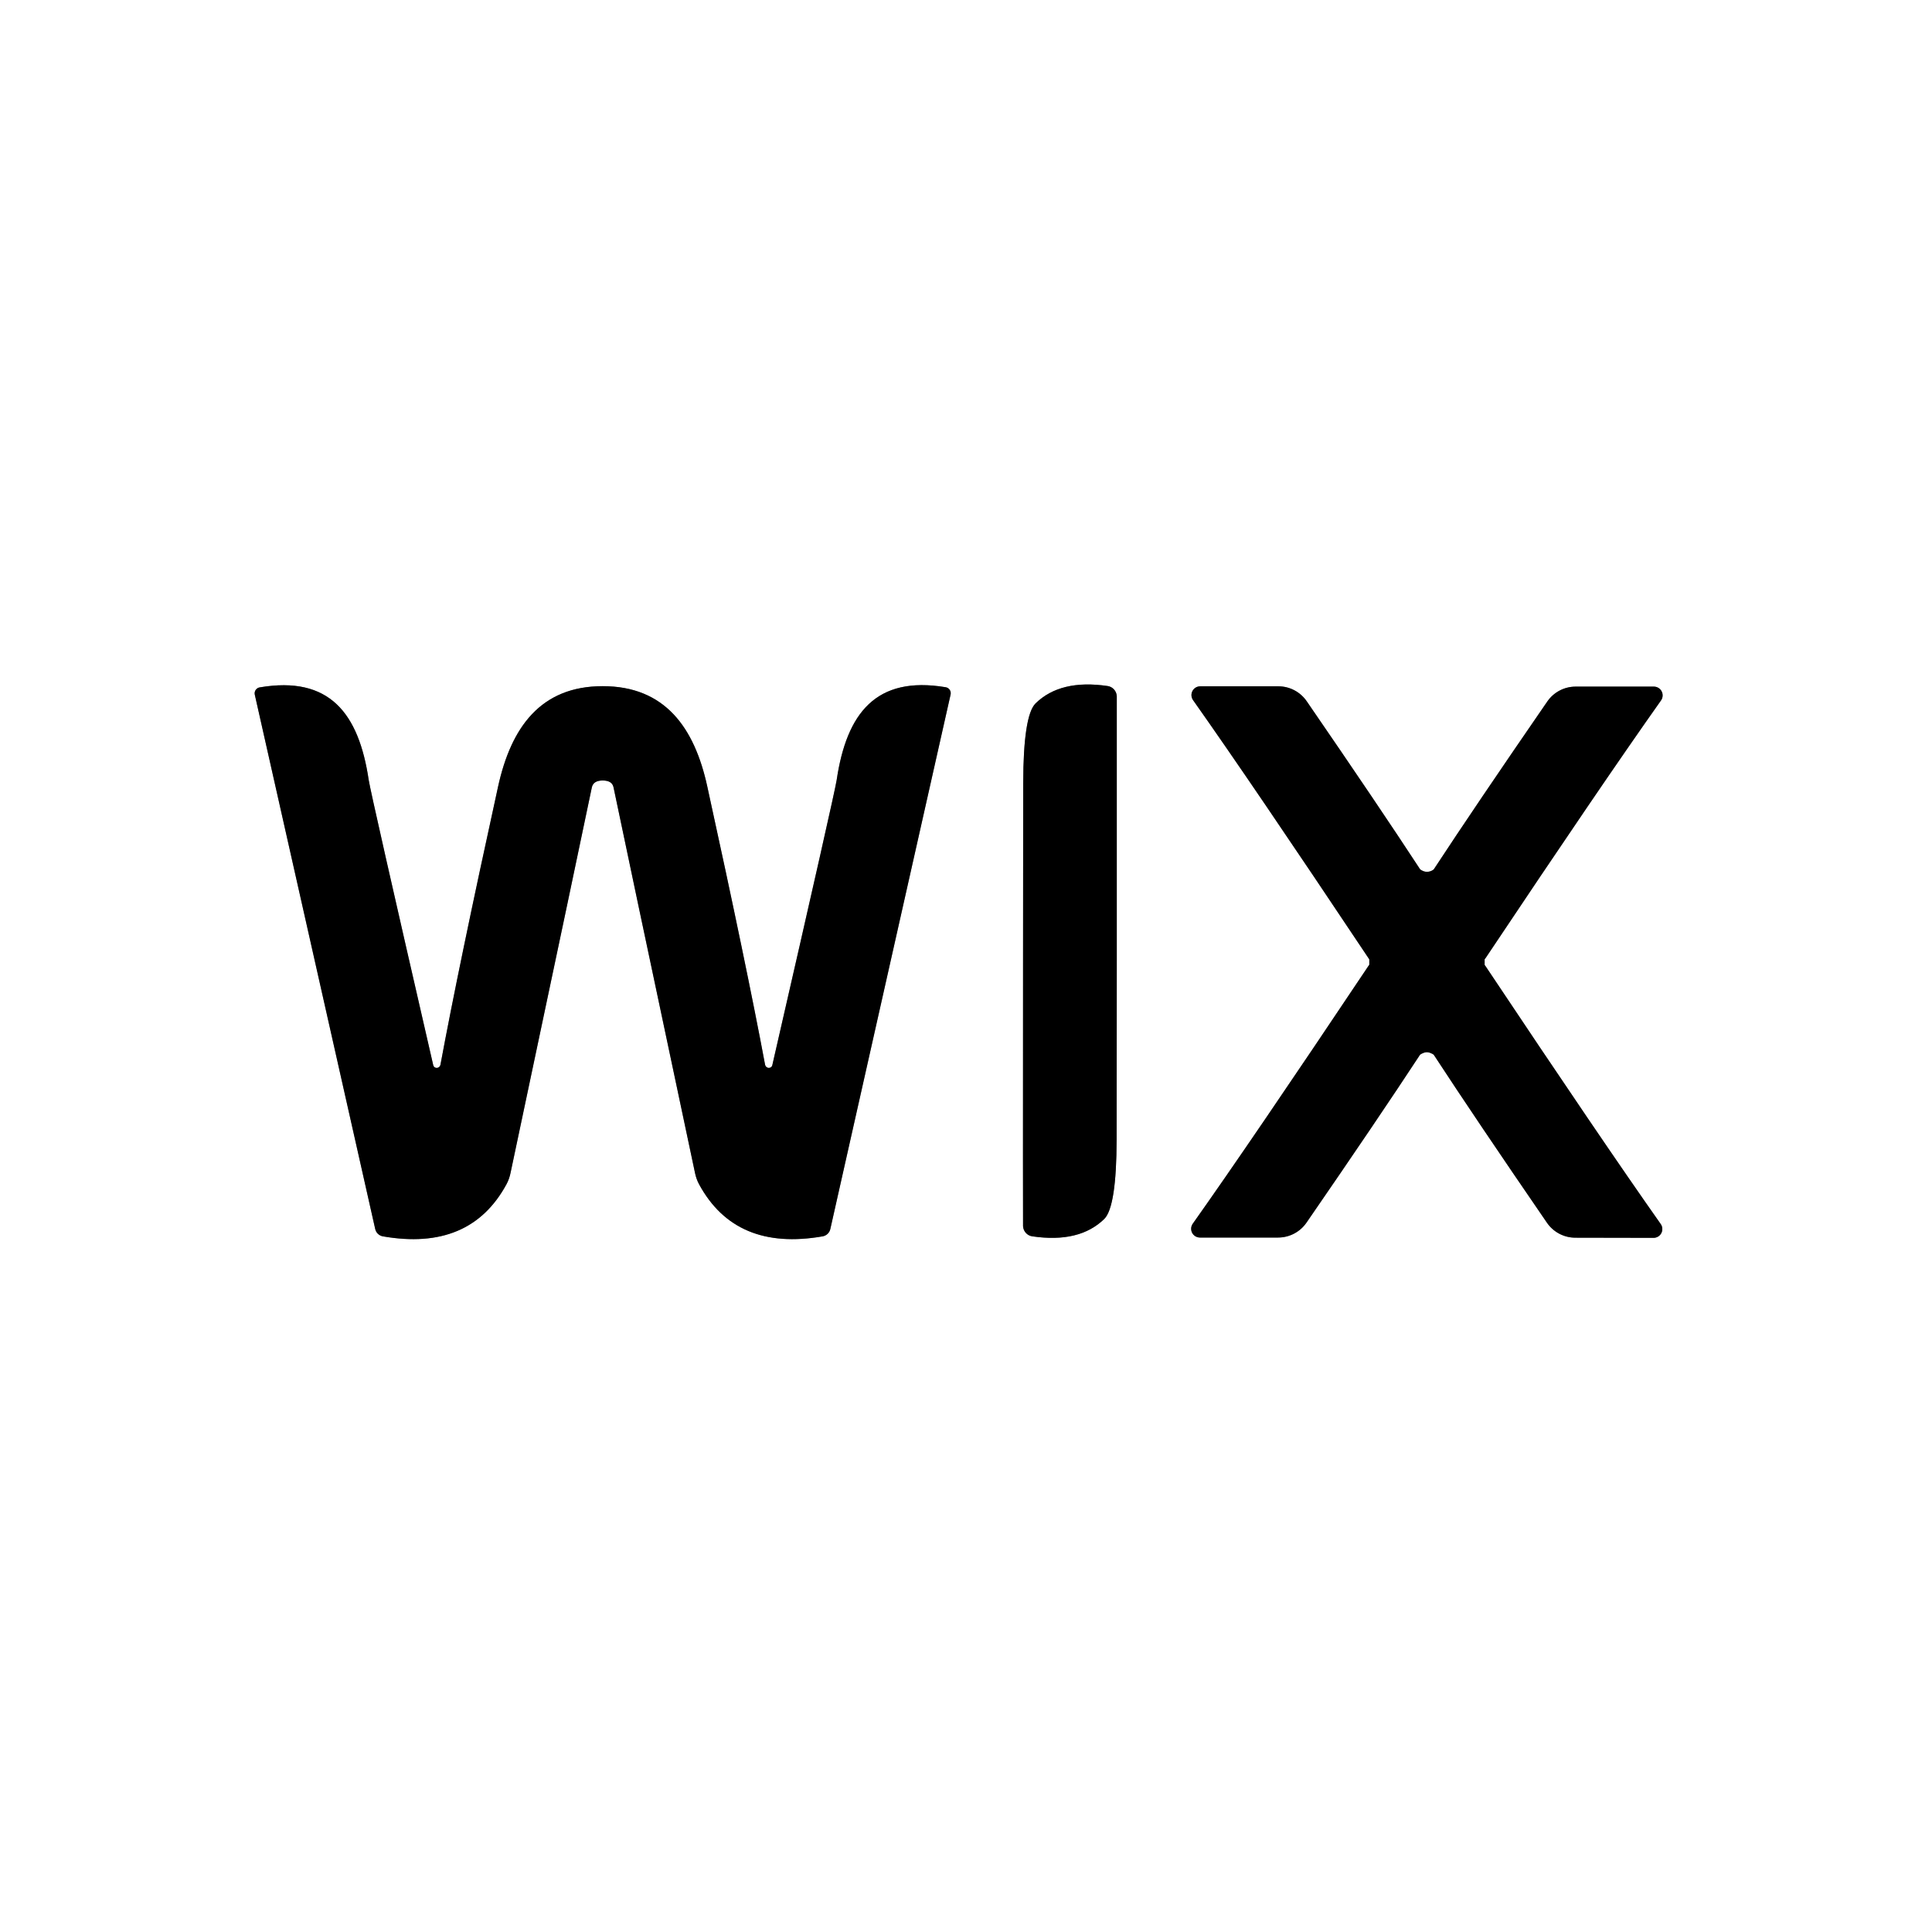
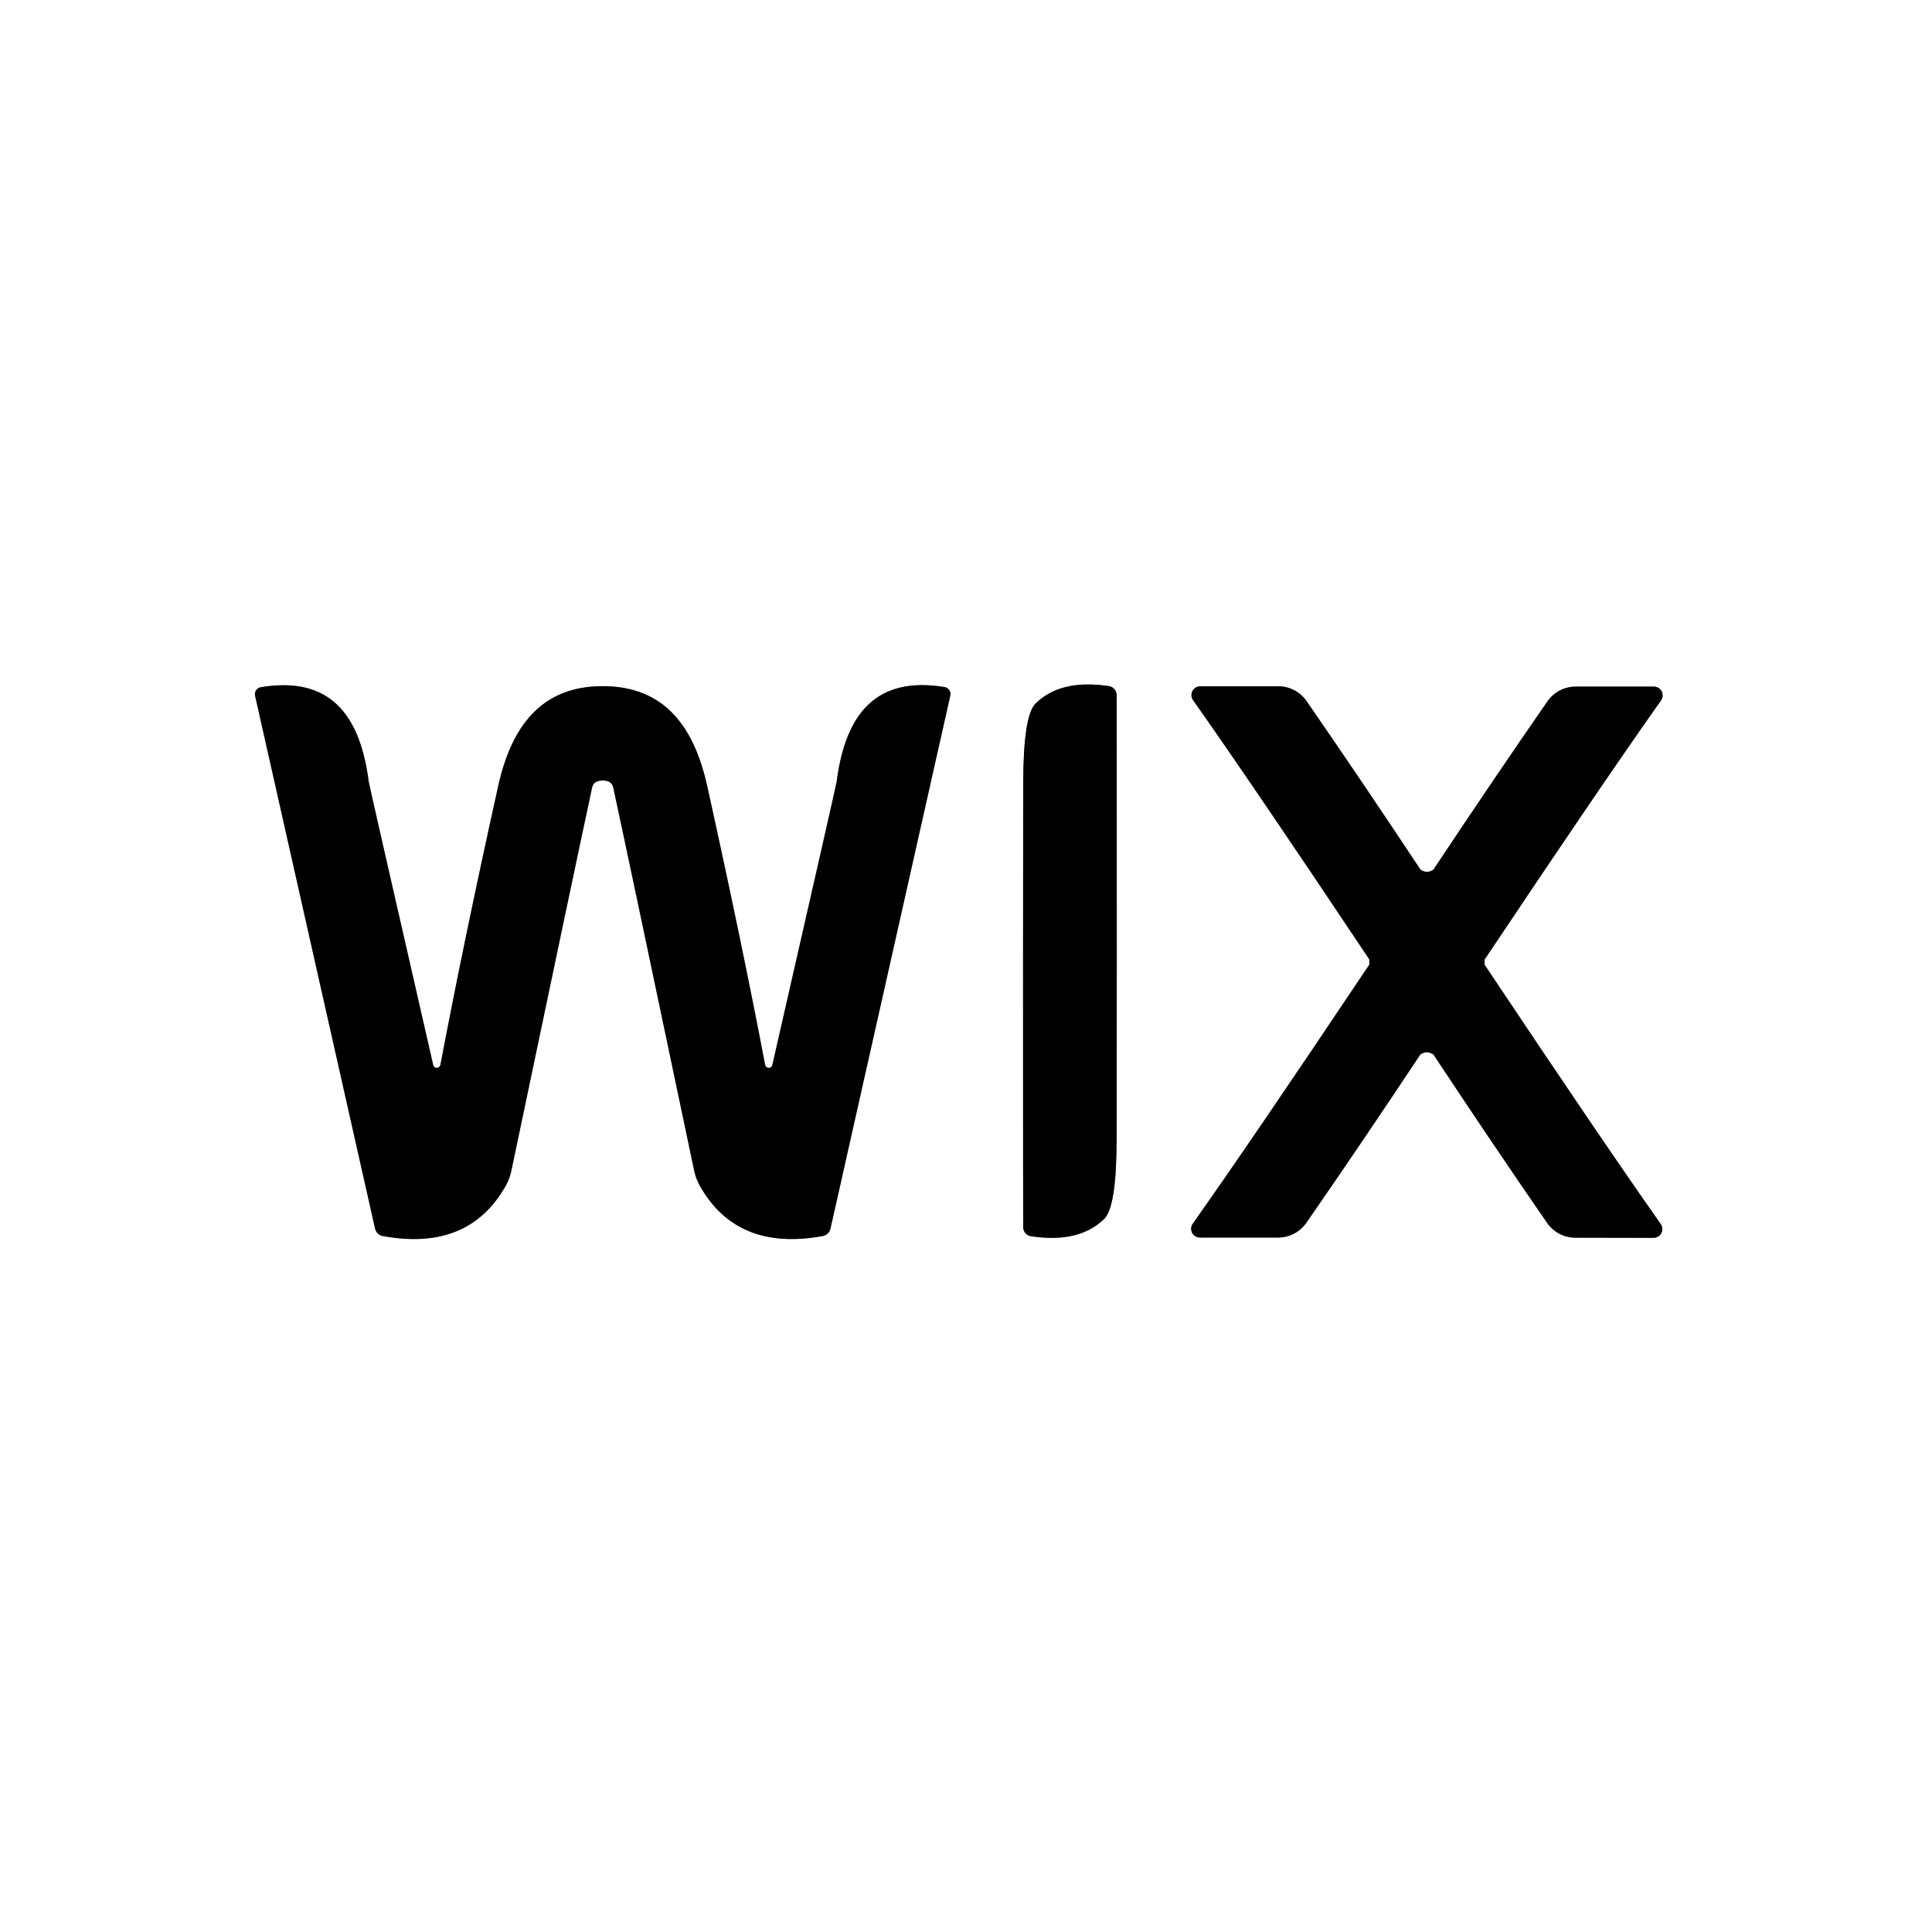
<svg xmlns="http://www.w3.org/2000/svg" version="1.1" viewBox="0.00 0.00 128.00 128.00" width="128" height="128">
  <g stroke-width="2.00" fill="none" stroke-linecap="butt">
-     <path stroke="#808080" vector-effect="non-scaling-stroke" d="   M 39.93 51.71   Q 40.56 51.71 40.65 52.17   Q 41.26 55.13 46.04 77.68   A 2.81 2.66 -66.1 0 0 46.32 78.47   Q 48.74 82.92 54.51 81.91   A 0.64 0.63 0.6 0 0 55.01 81.43   L 62.98 46.01   A 0.40 0.40 0.0 0 0 62.65 45.53   C 58.04 44.76 56.09 47.24 55.43 51.69   Q 55.30 52.55 51.17 70.56   A 0.25 0.24 46.1 0 1 50.69 70.55   Q 49.47 64.02 46.86 52.11   C 46.01 48.20 44.05 45.46 39.93 45.46   C 35.81 45.46 33.86 48.20 33.00 52.11   Q 30.39 64.02 29.18 70.55   A 0.25 0.24 -46.1 0 1 28.70 70.56   Q 24.56 52.55 24.43 51.69   C 23.77 47.24 21.82 44.76 17.21 45.54   A 0.40 0.40 0.0 0 0 16.88 46.02   L 24.86 81.43   A 0.64 0.63 -0.6 0 0 25.36 81.91   Q 31.13 82.92 33.55 78.47   A 2.81 2.66 66.1 0 0 33.83 77.68   Q 38.60 55.13 39.21 52.17   Q 39.31 51.71 39.93 51.71" />
-     <path stroke="#808080" vector-effect="non-scaling-stroke" d="   M 67.78 63.75   Q 67.77 81.13 67.78 81.24   A 0.72 0.71 -87.6 0 0 68.39 81.91   Q 71.51 82.37 73.16 80.76   Q 73.97 79.96 73.98 75.48   Q 73.99 69.57 73.99 63.61   Q 73.99 46.23 73.99 46.12   A 0.72 0.71 -87.6 0 0 73.38 45.45   Q 70.26 44.99 68.61 46.60   Q 67.80 47.40 67.79 51.89   Q 67.78 57.79 67.78 63.75" />
-     <path stroke="#808080" vector-effect="non-scaling-stroke" d="   M 90.72 63.74   C 90.72 63.99 90.73 63.89 90.66 64.00   Q 82.95 75.53 79.02 81.08   A 0.58 0.58 0.0 0 0 79.49 81.99   L 84.68 81.99   A 2.28 2.28 0.0 0 0 86.56 81.00   Q 91.30 74.12 94.08 69.88   Q 94.11 69.84 94.30 69.76   Q 94.42 69.71 94.53 69.71   Q 94.65 69.71 94.77 69.76   Q 94.96 69.84 94.99 69.88   Q 97.76 74.12 102.49 81.01   A 2.28 2.28 0.0 0 0 104.37 82.00   L 109.56 82.01   A 0.58 0.58 0.0 0 0 110.03 81.10   Q 106.11 75.54 98.42 64.01   C 98.34 63.89 98.36 63.99 98.36 63.74   C 98.36 63.49 98.34 63.59 98.42 63.48   Q 106.12 51.95 110.05 46.40   A 0.58 0.58 0.0 0 0 109.58 45.49   L 104.39 45.49   A 2.28 2.28 0.0 0 0 102.51 46.48   Q 97.77 53.36 94.99 57.60   Q 94.96 57.64 94.78 57.72   Q 94.66 57.76 94.54 57.76   Q 94.42 57.76 94.31 57.72   Q 94.12 57.64 94.09 57.60   Q 91.31 53.35 86.58 46.47   A 2.28 2.28 0.0 0 0 84.70 45.47   L 79.51 45.47   A 0.58 0.58 0.0 0 0 79.04 46.38   Q 82.96 51.93 90.66 63.47   C 90.73 63.59 90.72 63.49 90.72 63.74" />
+     <path stroke="#808080" vector-effect="non-scaling-stroke" d="   M 39.93 51.71   Q 40.53 51.71 40.63 52.17   Q 41.69 57.08 46.00 77.60   A 3.54 3.47 24.8 0 0 46.36 78.55   Q 48.82 82.93 54.51 81.89   A 0.65 0.64 0.6 0 0 55.02 81.40   L 62.96 46.08   A 0.47 0.46 11.1 0 0 62.58 45.52   C 58.01 44.77 56.00 47.34 55.43 51.80   Q 55.39 52.07 51.17 70.56   A 0.25 0.24 46.1 0 1 50.69 70.55   Q 49.16 62.51 46.86 52.11   C 46.00 48.21 44.07 45.46 39.93 45.46   C 35.79 45.46 33.86 48.22 33.00 52.11   Q 30.70 62.51 29.18 70.55   A 0.25 0.24 -46.1 0 1 28.70 70.56   Q 24.47 52.07 24.43 51.80   C 23.86 47.34 21.85 44.77 17.28 45.53   A 0.47 0.46 -11.1 0 0 16.90 46.09   L 24.85 81.40   A 0.65 0.64 -0.6 0 0 25.36 81.89   Q 31.05 82.93 33.51 78.55   A 3.54 3.47 -24.8 0 0 33.87 77.60   Q 38.17 57.08 39.23 52.17   Q 39.33 51.71 39.93 51.71" />
+     <path stroke="#808080" vector-effect="non-scaling-stroke" d="   M 67.78 63.75   Q 67.78 81.06 67.79 81.33   A 0.60 0.60 0.0 0 0 68.29 81.90   Q 71.49 82.39 73.16 80.75   Q 73.97 79.96 73.98 75.48   Q 73.99 69.57 73.99 63.61   Q 73.99 46.30 73.98 46.03   A 0.60 0.60 0.0 0 0 73.48 45.46   Q 70.28 44.97 68.61 46.61   Q 67.80 47.40 67.79 51.89   Q 67.78 57.79 67.78 63.75" />
+     <path stroke="#808080" vector-effect="non-scaling-stroke" d="   M 90.72 63.74   C 90.72 63.99 90.73 63.89 90.66 64.00   Q 82.96 75.51 79.02 81.08   A 0.58 0.58 0.0 0 0 79.49 81.99   L 84.68 81.99   A 2.28 2.27 -72.6 0 0 86.55 81.01   Q 90.22 75.71 94.09 69.88   Q 94.11 69.84 94.30 69.76   Q 94.42 69.71 94.53 69.71   Q 94.65 69.71 94.77 69.76   Q 94.96 69.84 94.98 69.88   Q 98.84 75.72 102.50 81.02   A 2.28 2.27 72.6 0 0 104.37 82.00   L 109.56 82.01   A 0.58 0.58 0.0 0 0 110.03 81.10   Q 106.10 75.52 98.42 64.01   C 98.34 63.89 98.36 63.99 98.36 63.74   C 98.36 63.49 98.34 63.59 98.42 63.48   Q 106.11 51.97 110.05 46.40   A 0.58 0.58 0.0 0 0 109.58 45.49   L 104.39 45.49   A 2.28 2.27 -72.6 0 0 102.52 46.47   Q 98.85 51.77 94.98 57.60   Q 94.96 57.64 94.78 57.72   Q 94.66 57.76 94.54 57.76   Q 94.42 57.76 94.31 57.72   Q 94.12 57.64 94.10 57.60   Q 90.23 51.76 86.57 46.46   A 2.28 2.27 72.6 0 0 84.70 45.47   L 79.51 45.47   A 0.58 0.58 0.0 0 0 79.04 46.38   Q 82.97 51.95 90.66 63.47   C 90.73 63.59 90.72 63.49 90.72 63.74" />
  </g>
-   <path fill="#ffffff" d="   M 128.00 0.00   L 128.00 128.00   L 0.00 128.00   L 0.00 0.00   L 128.00 0.00   Z   M 39.93 51.71   Q 40.56 51.71 40.65 52.17   Q 41.26 55.13 46.04 77.68   A 2.81 2.66 -66.1 0 0 46.32 78.47   Q 48.74 82.92 54.51 81.91   A 0.64 0.63 0.6 0 0 55.01 81.43   L 62.98 46.01   A 0.40 0.40 0.0 0 0 62.65 45.53   C 58.04 44.76 56.09 47.24 55.43 51.69   Q 55.30 52.55 51.17 70.56   A 0.25 0.24 46.1 0 1 50.69 70.55   Q 49.47 64.02 46.86 52.11   C 46.01 48.20 44.05 45.46 39.93 45.46   C 35.81 45.46 33.86 48.20 33.00 52.11   Q 30.39 64.02 29.18 70.55   A 0.25 0.24 -46.1 0 1 28.70 70.56   Q 24.56 52.55 24.43 51.69   C 23.77 47.24 21.82 44.76 17.21 45.54   A 0.40 0.40 0.0 0 0 16.88 46.02   L 24.86 81.43   A 0.64 0.63 -0.6 0 0 25.36 81.91   Q 31.13 82.92 33.55 78.47   A 2.81 2.66 66.1 0 0 33.83 77.68   Q 38.60 55.13 39.21 52.17   Q 39.31 51.71 39.93 51.71   Z   M 67.78 63.75   Q 67.77 81.13 67.78 81.24   A 0.72 0.71 -87.6 0 0 68.39 81.91   Q 71.51 82.37 73.16 80.76   Q 73.97 79.96 73.98 75.48   Q 73.99 69.57 73.99 63.61   Q 73.99 46.23 73.99 46.12   A 0.72 0.71 -87.6 0 0 73.38 45.45   Q 70.26 44.99 68.61 46.60   Q 67.80 47.40 67.79 51.89   Q 67.78 57.79 67.78 63.75   Z   M 90.72 63.74   C 90.72 63.99 90.73 63.89 90.66 64.00   Q 82.95 75.53 79.02 81.08   A 0.58 0.58 0.0 0 0 79.49 81.99   L 84.68 81.99   A 2.28 2.28 0.0 0 0 86.56 81.00   Q 91.30 74.12 94.08 69.88   Q 94.11 69.84 94.30 69.76   Q 94.42 69.71 94.53 69.71   Q 94.65 69.71 94.77 69.76   Q 94.96 69.84 94.99 69.88   Q 97.76 74.12 102.49 81.01   A 2.28 2.28 0.0 0 0 104.37 82.00   L 109.56 82.01   A 0.58 0.58 0.0 0 0 110.03 81.10   Q 106.11 75.54 98.42 64.01   C 98.34 63.89 98.36 63.99 98.36 63.74   C 98.36 63.49 98.34 63.59 98.42 63.48   Q 106.12 51.95 110.05 46.40   A 0.58 0.58 0.0 0 0 109.58 45.49   L 104.39 45.49   A 2.28 2.28 0.0 0 0 102.51 46.48   Q 97.77 53.36 94.99 57.60   Q 94.96 57.64 94.78 57.72   Q 94.66 57.76 94.54 57.76   Q 94.42 57.76 94.31 57.72   Q 94.12 57.64 94.09 57.60   Q 91.31 53.35 86.58 46.47   A 2.28 2.28 0.0 0 0 84.70 45.47   L 79.51 45.47   A 0.58 0.58 0.0 0 0 79.04 46.38   Q 82.96 51.93 90.66 63.47   C 90.73 63.59 90.72 63.49 90.72 63.74   Z" />
-   <path fill="#000000" d="   M 39.93 45.46   C 44.05 45.46 46.01 48.20 46.86 52.11   Q 49.47 64.02 50.69 70.55   A 0.25 0.24 46.1 0 0 51.17 70.56   Q 55.30 52.55 55.43 51.69   C 56.09 47.24 58.04 44.76 62.65 45.53   A 0.40 0.40 0.0 0 1 62.98 46.01   L 55.01 81.43   A 0.64 0.63 0.6 0 1 54.51 81.91   Q 48.74 82.92 46.32 78.47   A 2.81 2.66 -66.1 0 1 46.04 77.68   Q 41.26 55.13 40.65 52.17   Q 40.56 51.71 39.93 51.71   Q 39.31 51.71 39.21 52.17   Q 38.60 55.13 33.83 77.68   A 2.81 2.66 66.1 0 1 33.55 78.47   Q 31.13 82.92 25.36 81.91   A 0.64 0.63 -0.6 0 1 24.86 81.43   L 16.88 46.02   A 0.40 0.40 0.0 0 1 17.21 45.54   C 21.82 44.76 23.77 47.24 24.43 51.69   Q 24.56 52.55 28.70 70.56   A 0.25 0.24 -46.1 0 0 29.18 70.55   Q 30.39 64.02 33.00 52.11   C 33.86 48.20 35.81 45.46 39.93 45.46   Z" />
-   <path fill="#000000" d="   M 67.78 63.75   Q 67.78 57.79 67.79 51.89   Q 67.80 47.40 68.61 46.60   Q 70.26 44.99 73.38 45.45   A 0.72 0.71 -87.6 0 1 73.99 46.12   Q 73.99 46.23 73.99 63.61   Q 73.99 69.57 73.98 75.48   Q 73.97 79.96 73.16 80.76   Q 71.51 82.37 68.39 81.91   A 0.72 0.71 -87.6 0 1 67.78 81.24   Q 67.77 81.13 67.78 63.75   Z" />
-   <path fill="#000000" d="   M 94.54 57.76   Q 94.66 57.76 94.78 57.72   Q 94.96 57.64 94.99 57.60   Q 97.77 53.36 102.51 46.48   A 2.28 2.28 0.0 0 1 104.39 45.49   L 109.58 45.49   A 0.58 0.58 0.0 0 1 110.05 46.40   Q 106.12 51.95 98.42 63.48   C 98.34 63.59 98.36 63.49 98.36 63.74   C 98.36 63.99 98.34 63.89 98.42 64.01   Q 106.11 75.54 110.03 81.10   A 0.58 0.58 0.0 0 1 109.56 82.01   L 104.37 82.00   A 2.28 2.28 0.0 0 1 102.49 81.01   Q 97.76 74.12 94.99 69.88   Q 94.96 69.84 94.77 69.76   Q 94.65 69.71 94.53 69.71   Q 94.42 69.71 94.30 69.76   Q 94.11 69.84 94.08 69.88   Q 91.30 74.12 86.56 81.00   A 2.28 2.28 0.0 0 1 84.68 81.99   L 79.49 81.99   A 0.58 0.58 0.0 0 1 79.02 81.08   Q 82.95 75.53 90.66 64.00   C 90.73 63.89 90.72 63.99 90.72 63.74   C 90.72 63.49 90.73 63.59 90.66 63.47   Q 82.96 51.93 79.04 46.38   A 0.58 0.58 0.0 0 1 79.51 45.47   L 84.70 45.47   A 2.28 2.28 0.0 0 1 86.58 46.47   Q 91.31 53.35 94.09 57.60   Q 94.12 57.64 94.31 57.72   Q 94.42 57.76 94.54 57.76   Z" />
+   <path fill="#ffffff" d="   M 128.00 0.00   L 128.00 128.00   L 0.00 128.00   L 0.00 0.00   L 128.00 0.00   Z   M 39.93 51.71   Q 40.53 51.71 40.63 52.17   Q 41.69 57.08 46.00 77.60   A 3.54 3.47 24.8 0 0 46.36 78.55   Q 48.82 82.93 54.51 81.89   A 0.65 0.64 0.6 0 0 55.02 81.40   L 62.96 46.08   A 0.47 0.46 11.1 0 0 62.58 45.52   C 58.01 44.77 56.00 47.34 55.43 51.80   Q 55.39 52.07 51.17 70.56   A 0.25 0.24 46.1 0 1 50.69 70.55   Q 49.16 62.51 46.86 52.11   C 46.00 48.21 44.07 45.46 39.93 45.46   C 35.79 45.46 33.86 48.22 33.00 52.11   Q 30.70 62.51 29.18 70.55   A 0.25 0.24 -46.1 0 1 28.70 70.56   Q 24.47 52.07 24.43 51.80   C 23.86 47.34 21.85 44.77 17.28 45.53   A 0.47 0.46 -11.1 0 0 16.90 46.09   L 24.85 81.40   A 0.65 0.64 -0.6 0 0 25.36 81.89   Q 31.05 82.93 33.51 78.55   A 3.54 3.47 -24.8 0 0 33.87 77.60   Q 38.17 57.08 39.23 52.17   Q 39.33 51.71 39.93 51.71   Z   M 67.78 63.75   Q 67.78 81.06 67.79 81.33   A 0.60 0.60 0.0 0 0 68.29 81.90   Q 71.49 82.39 73.16 80.75   Q 73.97 79.96 73.98 75.48   Q 73.99 69.57 73.99 63.61   Q 73.99 46.30 73.98 46.03   A 0.60 0.60 0.0 0 0 73.48 45.46   Q 70.28 44.97 68.61 46.61   Q 67.80 47.40 67.79 51.89   Q 67.78 57.79 67.78 63.75   Z   M 90.72 63.74   C 90.72 63.99 90.73 63.89 90.66 64.00   Q 82.96 75.51 79.02 81.08   A 0.58 0.58 0.0 0 0 79.49 81.99   L 84.68 81.99   A 2.28 2.27 -72.6 0 0 86.55 81.01   Q 90.22 75.71 94.09 69.88   Q 94.11 69.84 94.30 69.76   Q 94.42 69.71 94.53 69.71   Q 94.65 69.71 94.77 69.76   Q 94.96 69.84 94.98 69.88   Q 98.84 75.72 102.50 81.02   A 2.28 2.27 72.6 0 0 104.37 82.00   L 109.56 82.01   A 0.58 0.58 0.0 0 0 110.03 81.10   Q 106.10 75.52 98.42 64.01   C 98.34 63.89 98.36 63.99 98.36 63.74   C 98.36 63.49 98.34 63.59 98.42 63.48   Q 106.11 51.97 110.05 46.40   A 0.58 0.58 0.0 0 0 109.58 45.49   L 104.39 45.49   A 2.28 2.27 -72.6 0 0 102.52 46.47   Q 98.85 51.77 94.98 57.60   Q 94.96 57.64 94.78 57.72   Q 94.66 57.76 94.54 57.76   Q 94.42 57.76 94.31 57.72   Q 94.12 57.64 94.10 57.60   Q 90.23 51.76 86.57 46.46   A 2.28 2.27 72.6 0 0 84.70 45.47   L 79.51 45.47   A 0.58 0.58 0.0 0 0 79.04 46.38   Q 82.97 51.95 90.66 63.47   C 90.73 63.59 90.72 63.49 90.72 63.74   Z" />
+   <path fill="#000000" d="   M 39.93 45.46   C 44.07 45.46 46.00 48.21 46.86 52.11   Q 49.16 62.51 50.69 70.55   A 0.25 0.24 46.1 0 0 51.17 70.56   Q 55.39 52.07 55.43 51.80   C 56.00 47.34 58.01 44.77 62.58 45.52   A 0.47 0.46 11.1 0 1 62.96 46.08   L 55.02 81.40   A 0.65 0.64 0.6 0 1 54.51 81.89   Q 48.82 82.93 46.36 78.55   A 3.54 3.47 24.8 0 1 46.00 77.60   Q 41.69 57.08 40.63 52.17   Q 40.53 51.71 39.93 51.71   Q 39.33 51.71 39.23 52.17   Q 38.17 57.08 33.87 77.60   A 3.54 3.47 -24.8 0 1 33.51 78.55   Q 31.05 82.93 25.36 81.89   A 0.65 0.64 -0.6 0 1 24.85 81.40   L 16.90 46.09   A 0.47 0.46 -11.1 0 1 17.28 45.53   C 21.85 44.77 23.86 47.34 24.43 51.80   Q 24.47 52.07 28.70 70.56   A 0.25 0.24 -46.1 0 0 29.18 70.55   Q 30.70 62.51 33.00 52.11   C 33.86 48.22 35.79 45.46 39.93 45.46   Z" />
+   <path fill="#000000" d="   M 67.78 63.75   Q 67.78 57.79 67.79 51.89   Q 67.80 47.40 68.61 46.61   Q 70.28 44.97 73.48 45.46   A 0.60 0.60 0.0 0 1 73.98 46.03   Q 73.99 46.30 73.99 63.61   Q 73.99 69.57 73.98 75.48   Q 73.97 79.96 73.16 80.75   Q 71.49 82.39 68.29 81.90   A 0.60 0.60 0.0 0 1 67.79 81.33   Q 67.78 81.06 67.78 63.75   Z" />
+   <path fill="#000000" d="   M 94.54 57.76   Q 94.66 57.76 94.78 57.72   Q 94.96 57.64 94.98 57.60   Q 98.85 51.77 102.52 46.47   A 2.28 2.27 -72.6 0 1 104.39 45.49   L 109.58 45.49   A 0.58 0.58 0.0 0 1 110.05 46.40   Q 106.11 51.97 98.42 63.48   C 98.34 63.59 98.36 63.49 98.36 63.74   C 98.36 63.99 98.34 63.89 98.42 64.01   Q 106.10 75.52 110.03 81.10   A 0.58 0.58 0.0 0 1 109.56 82.01   L 104.37 82.00   A 2.28 2.27 72.6 0 1 102.50 81.02   Q 98.84 75.72 94.98 69.88   Q 94.96 69.84 94.77 69.76   Q 94.65 69.71 94.53 69.71   Q 94.42 69.71 94.30 69.76   Q 94.11 69.84 94.09 69.88   Q 90.22 75.71 86.55 81.01   A 2.28 2.27 -72.6 0 1 84.68 81.99   L 79.49 81.99   A 0.58 0.58 0.0 0 1 79.02 81.08   Q 82.96 75.51 90.66 64.00   C 90.73 63.89 90.72 63.99 90.72 63.74   C 90.72 63.49 90.73 63.59 90.66 63.47   Q 82.97 51.95 79.04 46.38   A 0.58 0.58 0.0 0 1 79.51 45.47   L 84.70 45.47   A 2.28 2.27 72.6 0 1 86.57 46.46   Q 90.23 51.76 94.10 57.60   Q 94.12 57.64 94.31 57.72   Q 94.42 57.76 94.54 57.76   Z" />
</svg>
